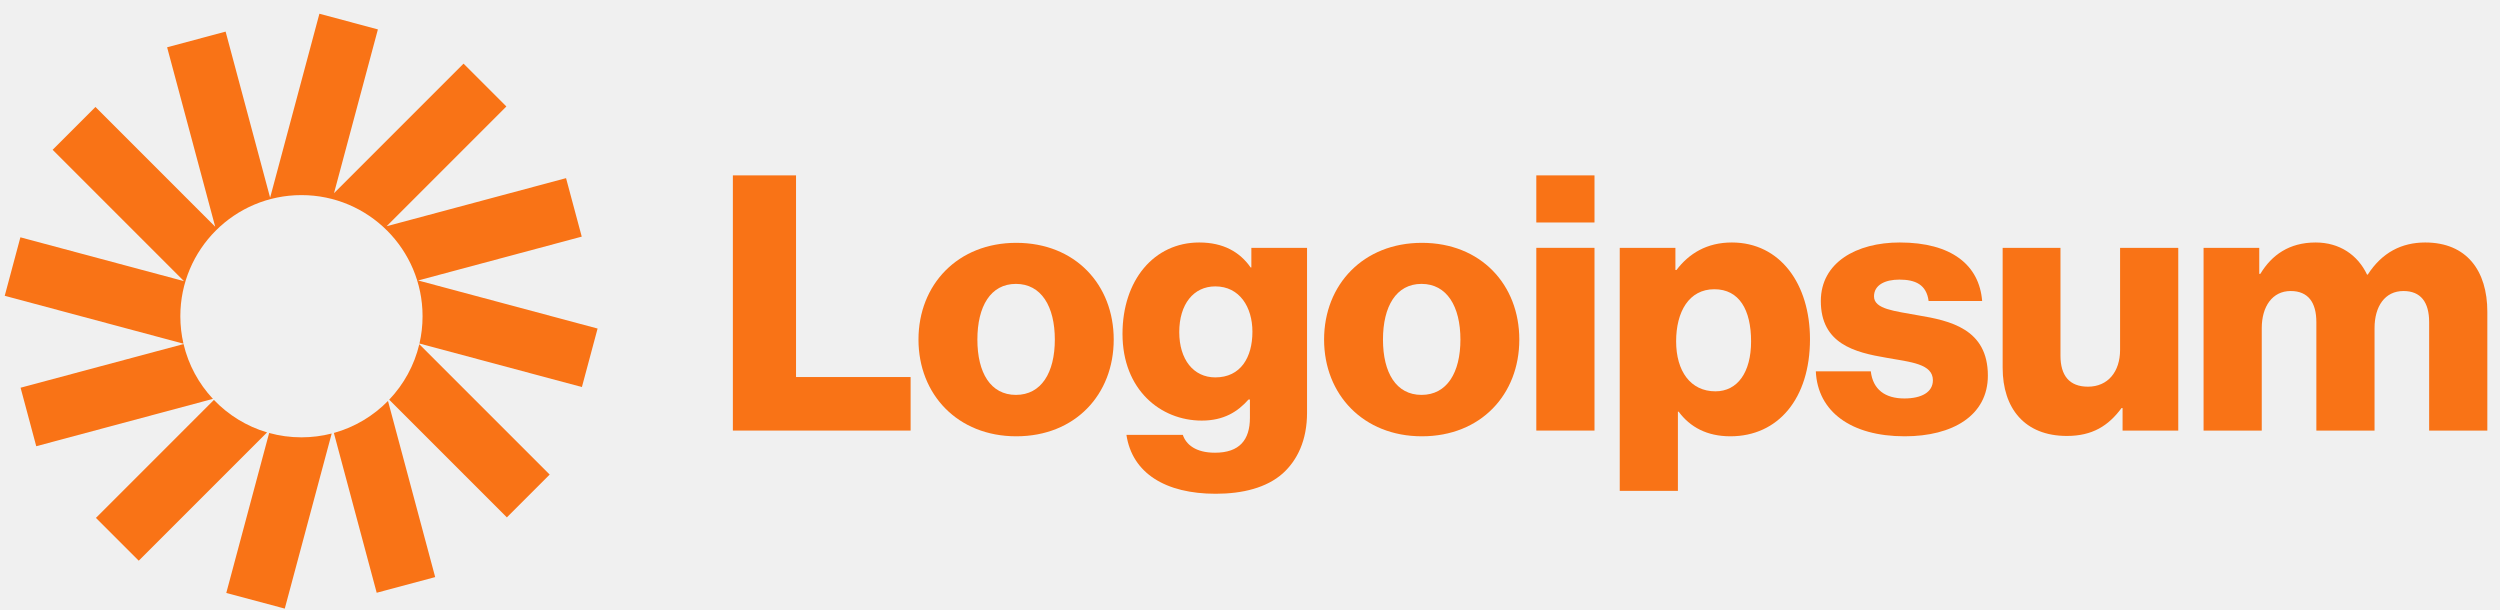
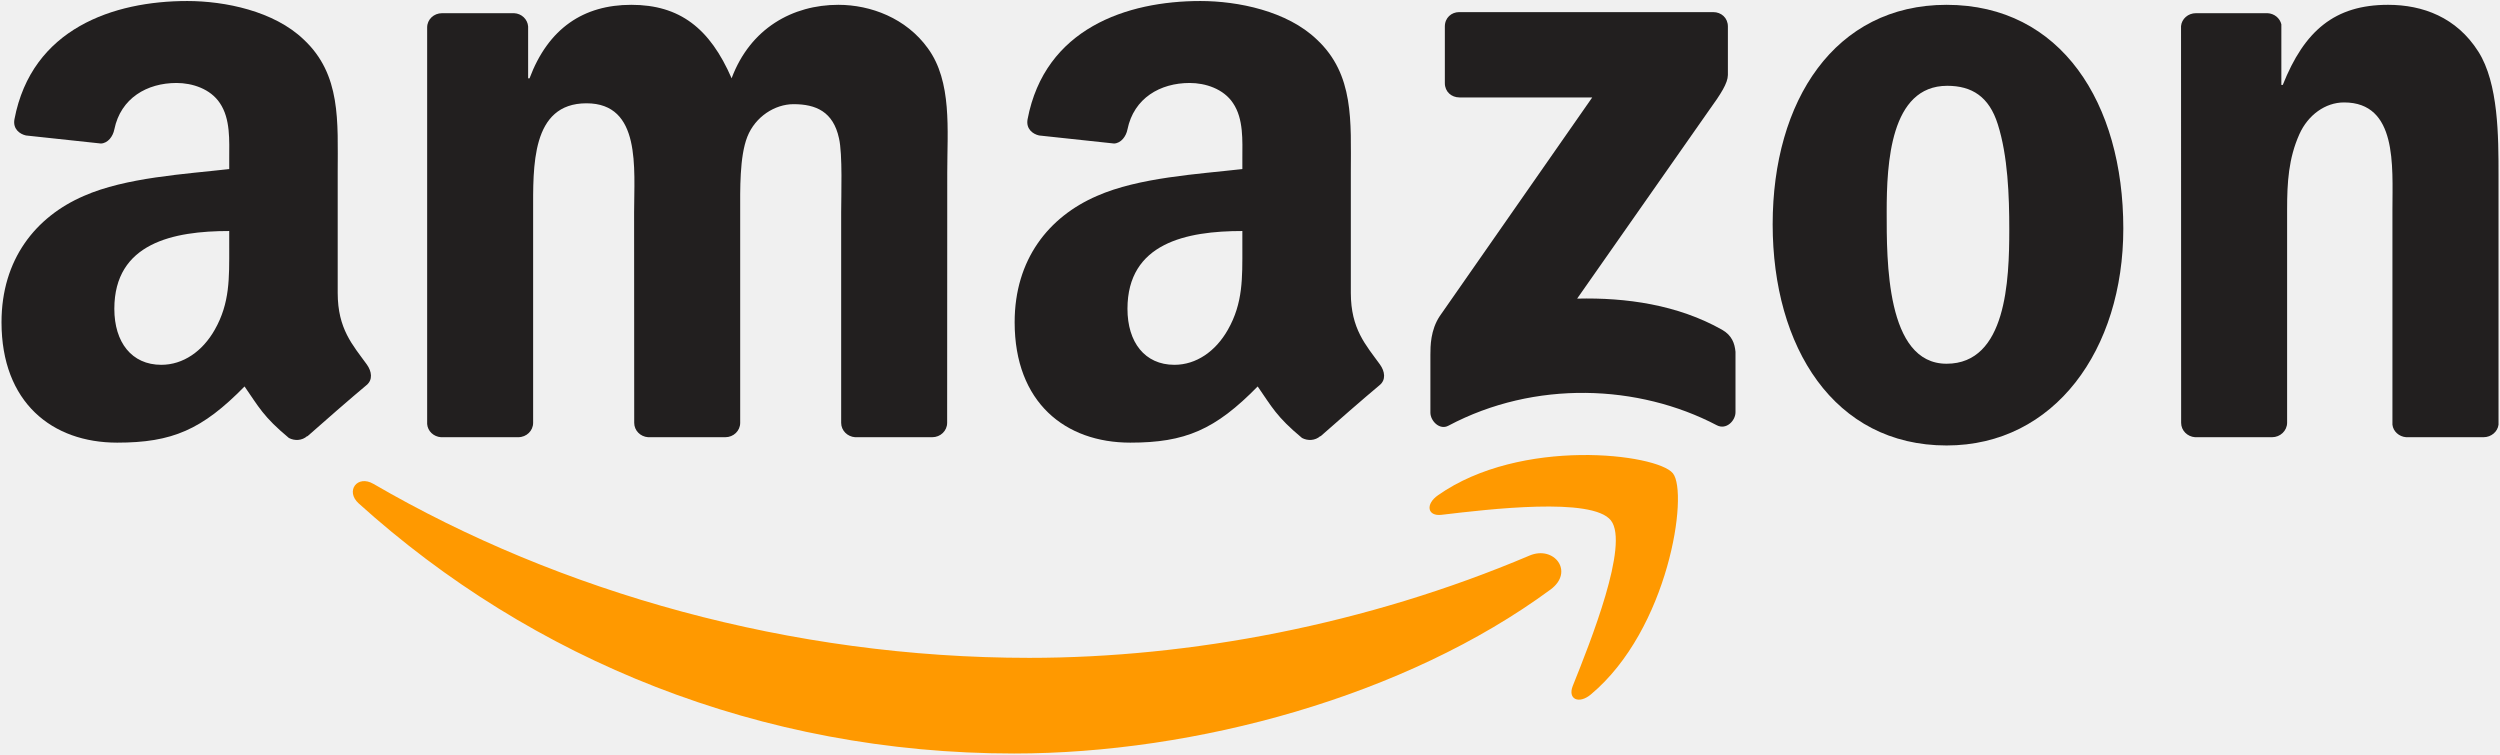
- <svg xmlns="http://www.w3.org/2000/svg" width="164" height="40" viewBox="0 0 164 40" fill="none">
-   <g clip-path="url(#clip0_3_4)">
-     <path d="M48.076 28.246H59.736V24.734H52.22V11.505H48.076V28.246Z" fill="#F97316" />
-     <path d="M66.645 25.905C64.982 25.905 64.116 24.453 64.116 22.276C64.116 20.098 64.982 18.623 66.645 18.623C68.307 18.623 69.197 20.098 69.197 22.276C69.197 24.453 68.307 25.905 66.645 25.905ZM66.668 28.621C70.531 28.621 73.06 25.881 73.06 22.276C73.06 18.67 70.531 15.93 66.668 15.93C62.828 15.93 60.252 18.67 60.252 22.276C60.252 25.881 62.828 28.621 66.668 28.621Z" fill="#F97316" />
-     <path d="M79.748 32.391C81.527 32.391 83.096 31.993 84.149 31.056C85.109 30.19 85.742 28.878 85.742 27.076V16.258H82.089V17.546H82.042C81.34 16.539 80.263 15.907 78.67 15.907C75.697 15.907 73.636 18.389 73.636 21.901C73.636 25.577 76.142 27.591 78.834 27.591C80.286 27.591 81.199 27.005 81.902 26.209H81.995V27.403C81.995 28.855 81.316 29.698 79.701 29.698C78.436 29.698 77.804 29.159 77.593 28.527H73.894C74.268 31.033 76.446 32.391 79.748 32.391ZM79.724 24.757C78.296 24.757 77.359 23.587 77.359 21.784C77.359 19.957 78.296 18.787 79.724 18.787C81.316 18.787 82.159 20.145 82.159 21.76C82.159 23.446 81.386 24.757 79.724 24.757Z" fill="#F97316" />
-     <path d="M93.252 25.905C91.59 25.905 90.723 24.453 90.723 22.276C90.723 20.098 91.59 18.623 93.252 18.623C94.915 18.623 95.804 20.098 95.804 22.276C95.804 24.453 94.915 25.905 93.252 25.905ZM93.276 28.621C97.139 28.621 99.667 25.881 99.667 22.276C99.667 18.67 97.139 15.93 93.276 15.93C89.436 15.93 86.86 18.67 86.86 22.276C86.86 25.881 89.436 28.621 93.276 28.621Z" fill="#F97316" />
-     <path d="M100.782 28.246H104.599V16.258H100.782V28.246ZM100.782 14.595H104.599V11.505H100.782V14.595Z" fill="#F97316" />
-     <path d="M106.255 32.203H110.071V27.005H110.118C110.867 28.012 111.968 28.621 113.513 28.621C116.651 28.621 118.735 26.139 118.735 22.252C118.735 18.646 116.791 15.907 113.607 15.907C111.968 15.907 110.797 16.633 109.978 17.71H109.907V16.258H106.255V32.203ZM112.53 25.671C110.891 25.671 109.954 24.336 109.954 22.393C109.954 20.449 110.797 18.974 112.46 18.974C114.099 18.974 114.871 20.332 114.871 22.393C114.871 24.43 113.981 25.671 112.53 25.671Z" fill="#F97316" />
-     <path d="M124.948 28.621C128.086 28.621 130.404 27.263 130.404 24.64C130.404 21.573 127.922 21.035 125.815 20.683C124.293 20.402 122.935 20.285 122.935 19.442C122.935 18.693 123.661 18.342 124.597 18.342C125.651 18.342 126.377 18.67 126.517 19.747H130.029C129.842 17.382 128.016 15.907 124.621 15.907C121.787 15.907 119.446 17.218 119.446 19.747C119.446 22.556 121.67 23.118 123.754 23.47C125.346 23.751 126.798 23.868 126.798 24.945C126.798 25.717 126.072 26.139 124.925 26.139C123.661 26.139 122.864 25.553 122.724 24.359H119.118C119.235 27.005 121.436 28.621 124.948 28.621Z" fill="#F97316" />
-     <path d="M135.588 28.598C137.251 28.598 138.304 27.942 139.171 26.771H139.241V28.246H142.894V16.258H139.077V22.955C139.077 24.383 138.281 25.366 136.97 25.366C135.752 25.366 135.167 24.64 135.167 23.329V16.258H131.374V24.125C131.374 26.795 132.825 28.598 135.588 28.598Z" fill="#F97316" />
-     <path d="M144.554 28.246H148.371V21.526C148.371 20.098 149.073 19.091 150.267 19.091C151.415 19.091 151.953 19.84 151.953 21.128V28.246H155.77V21.526C155.77 20.098 156.449 19.091 157.666 19.091C158.814 19.091 159.352 19.84 159.352 21.128V28.246H163.169V20.449C163.169 17.756 161.811 15.907 159.095 15.907C157.549 15.907 156.261 16.562 155.325 18.014H155.278C154.669 16.726 153.475 15.907 151.906 15.907C150.174 15.907 149.026 16.726 148.277 17.967H148.207V16.258H144.554V28.246Z" fill="#F97316" />
-     <path d="M24.79 1.929L20.953 0.901L17.72 12.968L14.8 2.073L10.963 3.102L14.117 14.873L6.261 7.017L3.452 9.826L12.069 18.443L1.338 15.567L0.31 19.404L12.035 22.546C11.901 21.967 11.83 21.364 11.83 20.744C11.83 16.356 15.387 12.799 19.775 12.799C24.163 12.799 27.72 16.356 27.72 20.744C27.72 21.36 27.65 21.96 27.517 22.535L38.173 25.39L39.202 21.553L27.429 18.399L38.162 15.523L37.133 11.686L25.362 14.841L33.218 6.984L30.409 4.175L21.911 12.673L24.79 1.929Z" fill="#F97316" />
-     <path d="M27.507 22.58C27.178 23.971 26.483 25.22 25.53 26.221L33.25 33.941L36.059 31.132L27.507 22.58Z" fill="#F97316" />
-     <path d="M25.452 26.302C24.488 27.287 23.269 28.022 21.902 28.401L24.711 38.885L28.548 37.857L25.452 26.302Z" fill="#F97316" />
-     <path d="M21.759 28.439C21.125 28.602 20.46 28.689 19.775 28.689C19.041 28.689 18.33 28.59 17.656 28.403L14.844 38.897L18.681 39.925L21.759 28.439Z" fill="#F97316" />
-     <path d="M17.52 28.365C16.174 27.967 14.977 27.222 14.032 26.235L6.293 33.974L9.102 36.782L17.52 28.365Z" fill="#F97316" />
-     <path d="M13.968 26.166C13.039 25.172 12.363 23.939 12.041 22.57L1.35 25.434L2.378 29.272L13.968 26.166Z" fill="#F97316" />
-   </g>
-   <defs>
-     <clipPath id="clip0_3_4">
-       <rect width="163.902" height="40" fill="white" />
-     </clipPath>
-   </defs>
+ <svg xmlns="http://www.w3.org/2000/svg" xmlns:xlink="http://www.w3.org/1999/xlink" version="1.1" width="603" height="182" style="fill:#221f1f" id="svg1936">
+   <path d="m 374.006,142.184 c -34.999,25.797 -85.729,39.561 -129.406,39.561 -61.243,0 -116.377,-22.651 -158.088,-60.325 -3.277,-2.963 -0.341,-7 3.592,-4.693 45.014,26.191 100.673,41.947 158.166,41.947 38.775,0 81.43,-8.022 120.65,-24.67 5.925,-2.517 10.88,3.88 5.086,8.18" id="path8" style="fill:#ff9900" />
+   <path d="m 388.557,125.536 c -4.457,-5.715 -29.573,-2.7 -40.846,-1.363 -3.434,0.419 -3.959,-2.569 -0.865,-4.719 20.003,-14.078 52.827,-10.015 56.655,-5.296 3.828,4.745 -0.996,37.647 -19.794,53.351 -2.884,2.412 -5.637,1.127 -4.352,-2.071 4.221,-10.539 13.685,-34.161 9.202,-39.902" id="path10" style="fill:#ff9900" />
+   <path d="M 348.497,20.066 V 6.381 c 0,-2.071 1.573,-3.461 3.461,-3.461 h 61.269 c 1.966,0 3.539,1.416 3.539,3.461 v 11.719 c -0.026,1.966 -1.678,4.536 -4.614,8.599 l -31.749,45.329 c 11.798,-0.288 24.251,1.468 34.947,7.498 2.412,1.363 3.067,3.356 3.251,5.322 V 99.451 c 0,1.992 -2.202,4.326 -4.509,3.12 -18.85,-9.884 -43.887,-10.959 -64.729,0.105 -2.124,1.154 -4.352,-1.154 -4.352,-3.146 V 85.661 c 0,-2.228 0.026,-6.03 2.255,-9.412 l 36.782,-52.748 h -32.011 c -1.966,0 -3.539,-1.389 -3.539,-3.434" id="path12" />
+   <path d="m 124.999,105.454 h -18.64 c -1.783,-0.131 -3.198,-1.468 -3.33,-3.172 V 6.617 c 0,-1.914 1.599,-3.434 3.592,-3.434 h 17.382 c 1.809,0.079 3.251,1.468 3.382,3.198 v 12.505 h 0.341 c 4.536,-12.086 13.056,-17.723 24.539,-17.723 11.666,0 18.955,5.637 24.198,17.723 4.509,-12.086 14.76,-17.723 25.745,-17.723 7.813,0 16.359,3.225 21.576,10.461 5.899,8.049 4.693,19.741 4.693,29.992 l -0.026,60.377 c 0,1.914 -1.599,3.461 -3.592,3.461 h -18.614 c -1.861,-0.131 -3.356,-1.625 -3.356,-3.461 V 51.29 c 0,-4.037 0.367,-14.105 -0.524,-17.932 -1.389,-6.423 -5.558,-8.232 -10.959,-8.232 -4.509,0 -9.228,3.015 -11.142,7.839 -1.914,4.824 -1.73,12.899 -1.73,18.326 v 50.703 c 0,1.914 -1.599,3.461 -3.592,3.461 h -18.614 c -1.888,-0.131 -3.356,-1.625 -3.356,-3.461 L 152.946,51.29 c 0,-10.67 1.757,-26.374 -11.483,-26.374 -13.397,0 -12.872,15.311 -12.872,26.374 v 50.703 c 0,1.914 -1.599,3.461 -3.592,3.461" id="path14" />
+   <path d="m 469.514,1.164 c 27.659,0 42.629,23.752 42.629,53.954 0,29.179 -16.543,52.329 -42.629,52.329 -27.161,0 -41.947,-23.752 -41.947,-53.351 0,-29.782 14.97,-52.932 41.947,-52.932 m 0.157,19.532 c -13.738,0 -14.603,18.719 -14.603,30.385 0,11.693 -0.184,36.651 14.445,36.651 14.445,0 15.127,-20.135 15.127,-32.404 0,-8.075 -0.341,-17.723 -2.779,-25.378 -2.097,-6.659 -6.266,-9.255 -12.191,-9.255" id="path16" />
+   <path d="M 548.008,105.454 H 529.446 c -1.861,-0.131 -3.356,-1.625 -3.356,-3.461 l -0.026,-95.691 c 0.157,-1.757 1.704,-3.12 3.592,-3.12 h 17.277 c 1.625,0.079 2.962,1.18 3.33,2.674 v 14.629 h 0.341 c 5.217,-13.082 12.532,-19.322 25.404,-19.322 8.363,0 16.517,3.015 21.76,11.273 4.876,7.655 4.876,20.528 4.876,29.782 v 60.22 c -0.21,1.678 -1.757,3.015 -3.592,3.015 h -18.693 c -1.704,-0.131 -3.12,-1.389 -3.303,-3.015 V 50.478 c 0,-10.461 1.206,-25.771 -11.667,-25.771 -4.535,0 -8.704,3.041 -10.775,7.655 -2.622,5.846 -2.962,11.667 -2.962,18.116 v 51.516 c -0.026,1.914 -1.652,3.461 -3.644,3.461" id="path18" />
+   <use xlink:href="#path30" transform="translate(244.3672)" id="use28" />
+   <path d="M 55.288,59.758 V 55.721 c -13.475,0 -27.711,2.884 -27.711,18.771 0,8.049 4.168,13.502 11.326,13.502 5.243,0 9.936,-3.225 12.899,-8.468 3.67,-6.449 3.487,-12.505 3.487,-19.767 m 18.797,45.434 c -1.232,1.101 -3.015,1.18 -4.404,0.446 -6.187,-5.138 -7.288,-7.524 -10.696,-12.427 -10.225,10.434 -17.46,13.554 -30.726,13.554 -15.678,0 -27.895,-9.674 -27.895,-29.048 0,-15.127 8.206,-25.43 19.872,-30.464 10.12,-4.457 24.251,-5.243 35.052,-6.476 v -2.412 c 0,-4.431 0.341,-9.674 -2.255,-13.502 -2.281,-3.434 -6.633,-4.85 -10.461,-4.85 -7.105,0 -13.449,3.644 -14.996,11.195 -0.315,1.678 -1.547,3.33 -3.225,3.408 L 6.263,32.676 C 4.742,32.335 3.064,31.103 3.484,28.77 7.652,6.853 27.446,0.246 45.169,0.246 c 9.071,0 20.921,2.412 28.078,9.281 9.071,8.468 8.206,19.767 8.206,32.063 v 29.048 c 0,8.73 3.618,12.558 7.026,17.277 1.206,1.678 1.468,3.697 -0.052,4.955 -3.801,3.172 -10.565,9.071 -14.288,12.374 l -0.052,-0.052" id="path30" />
</svg>
